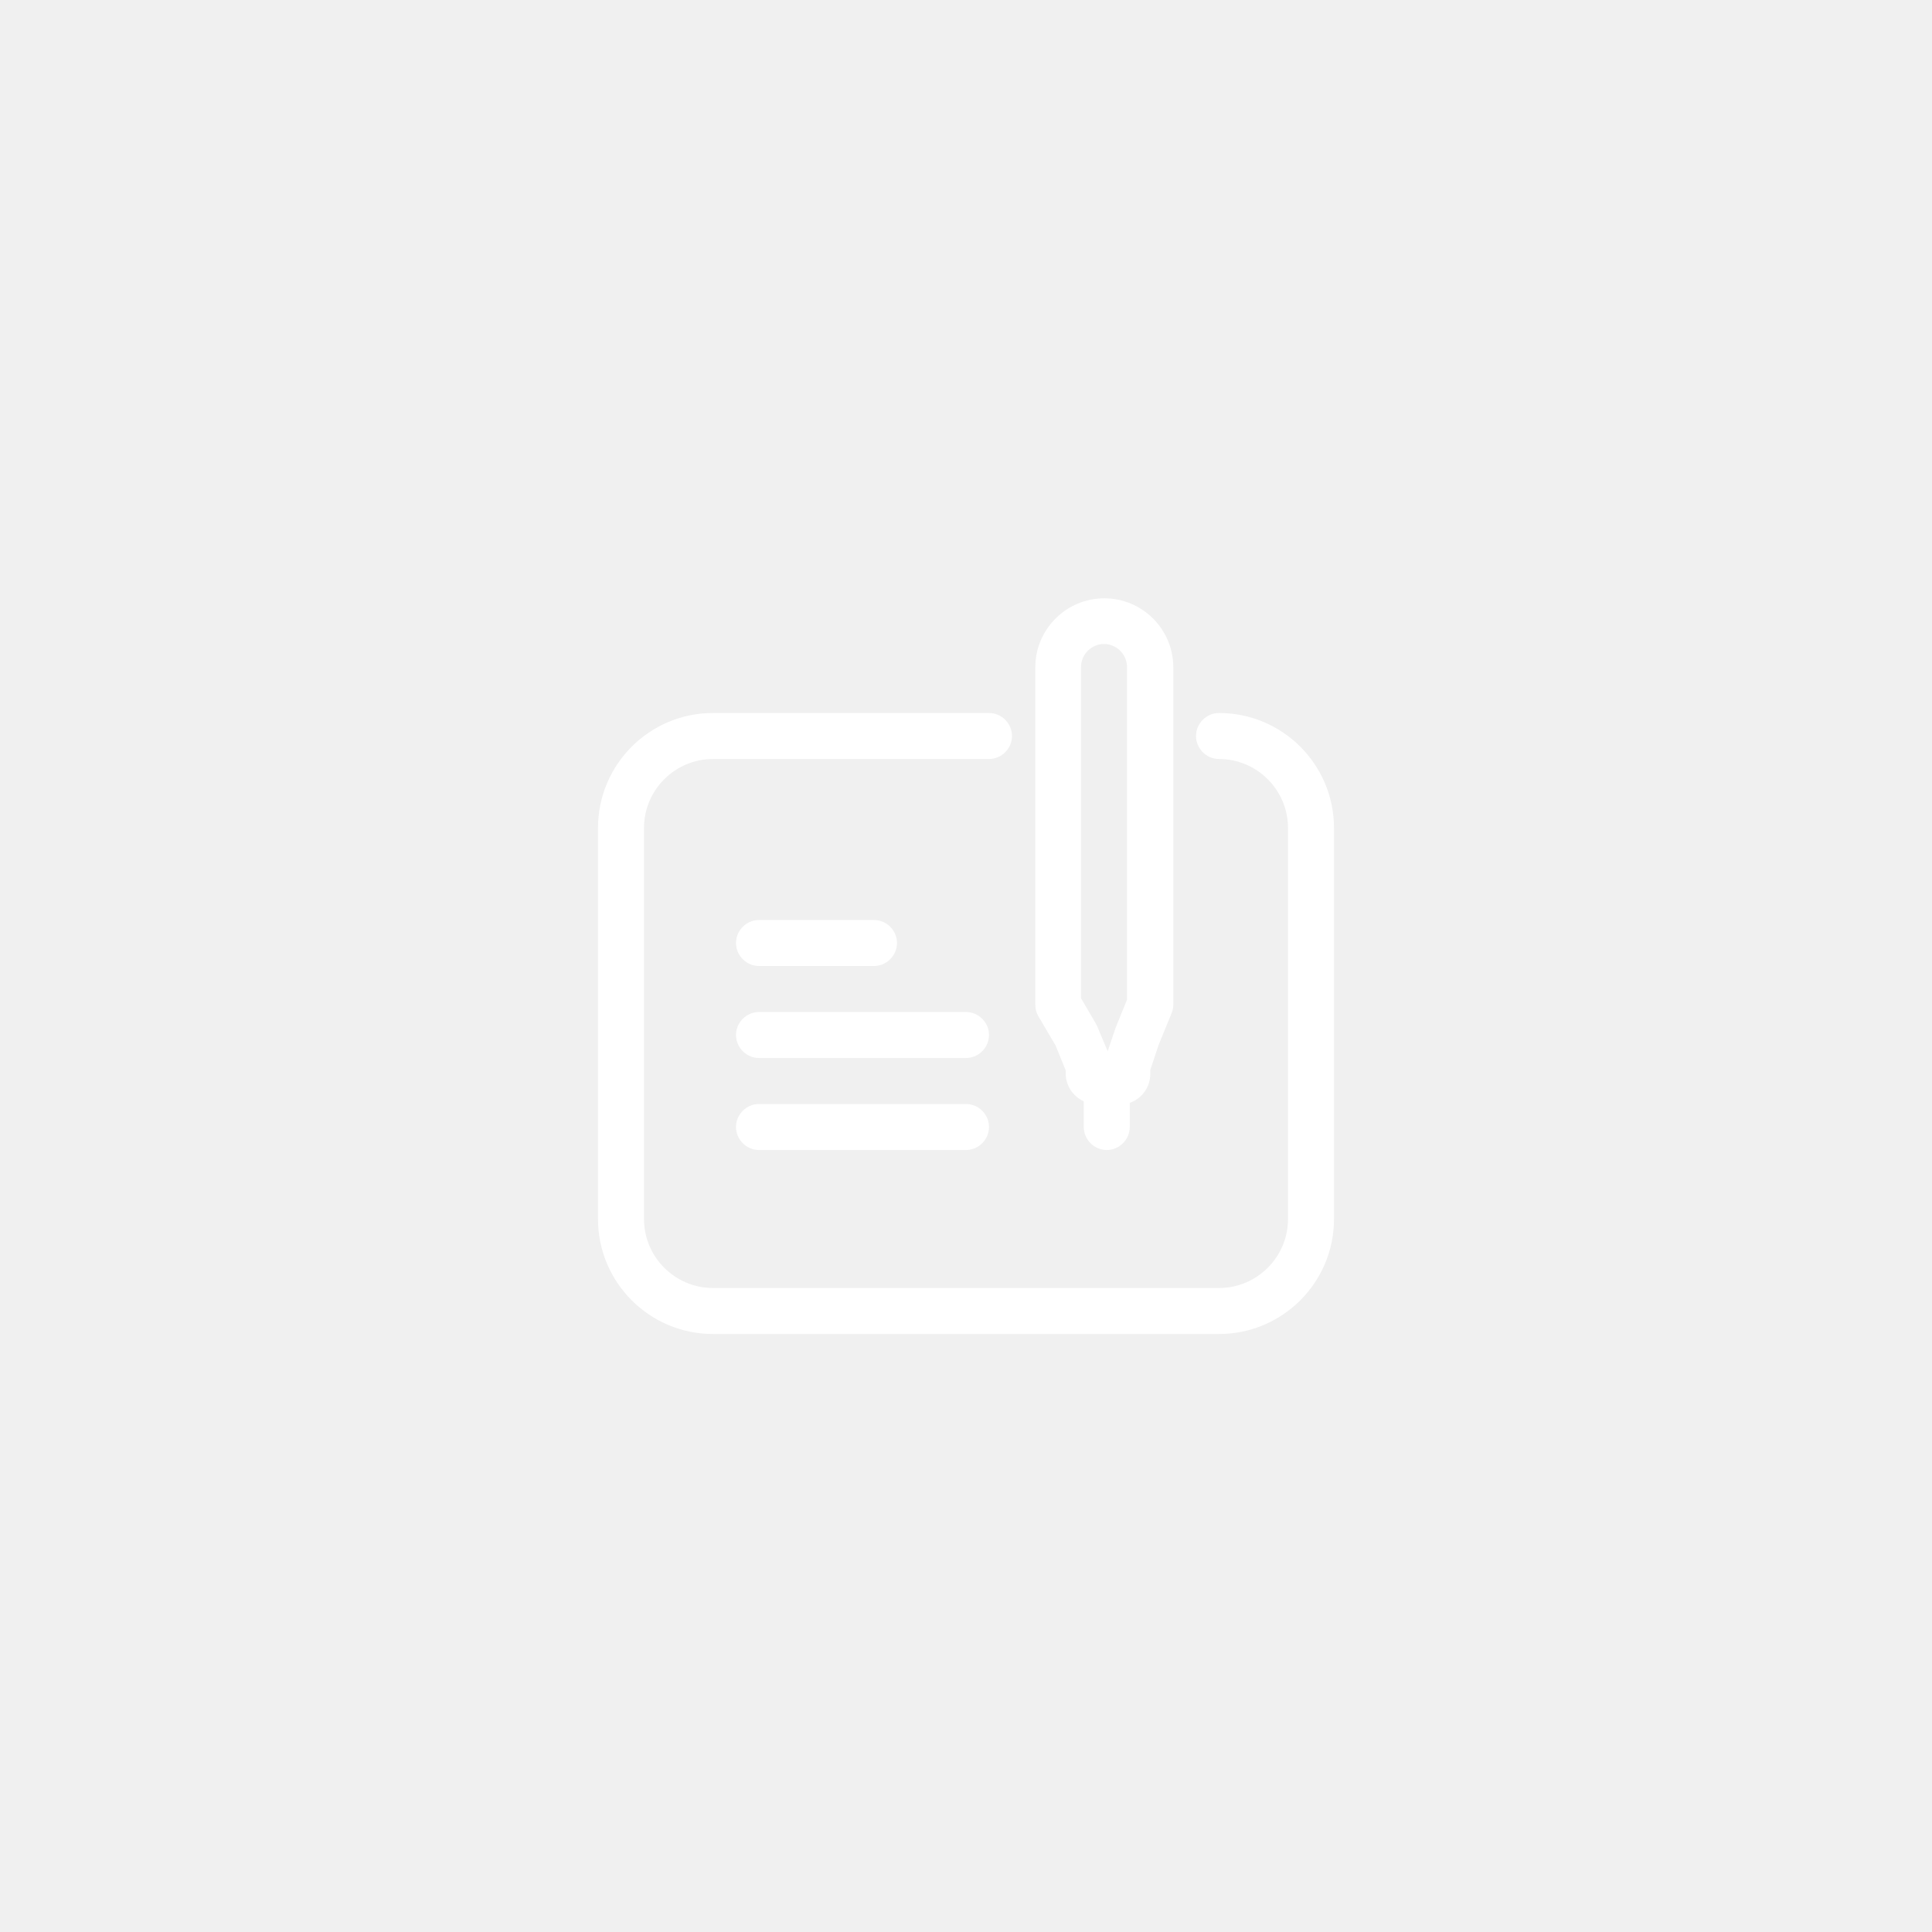
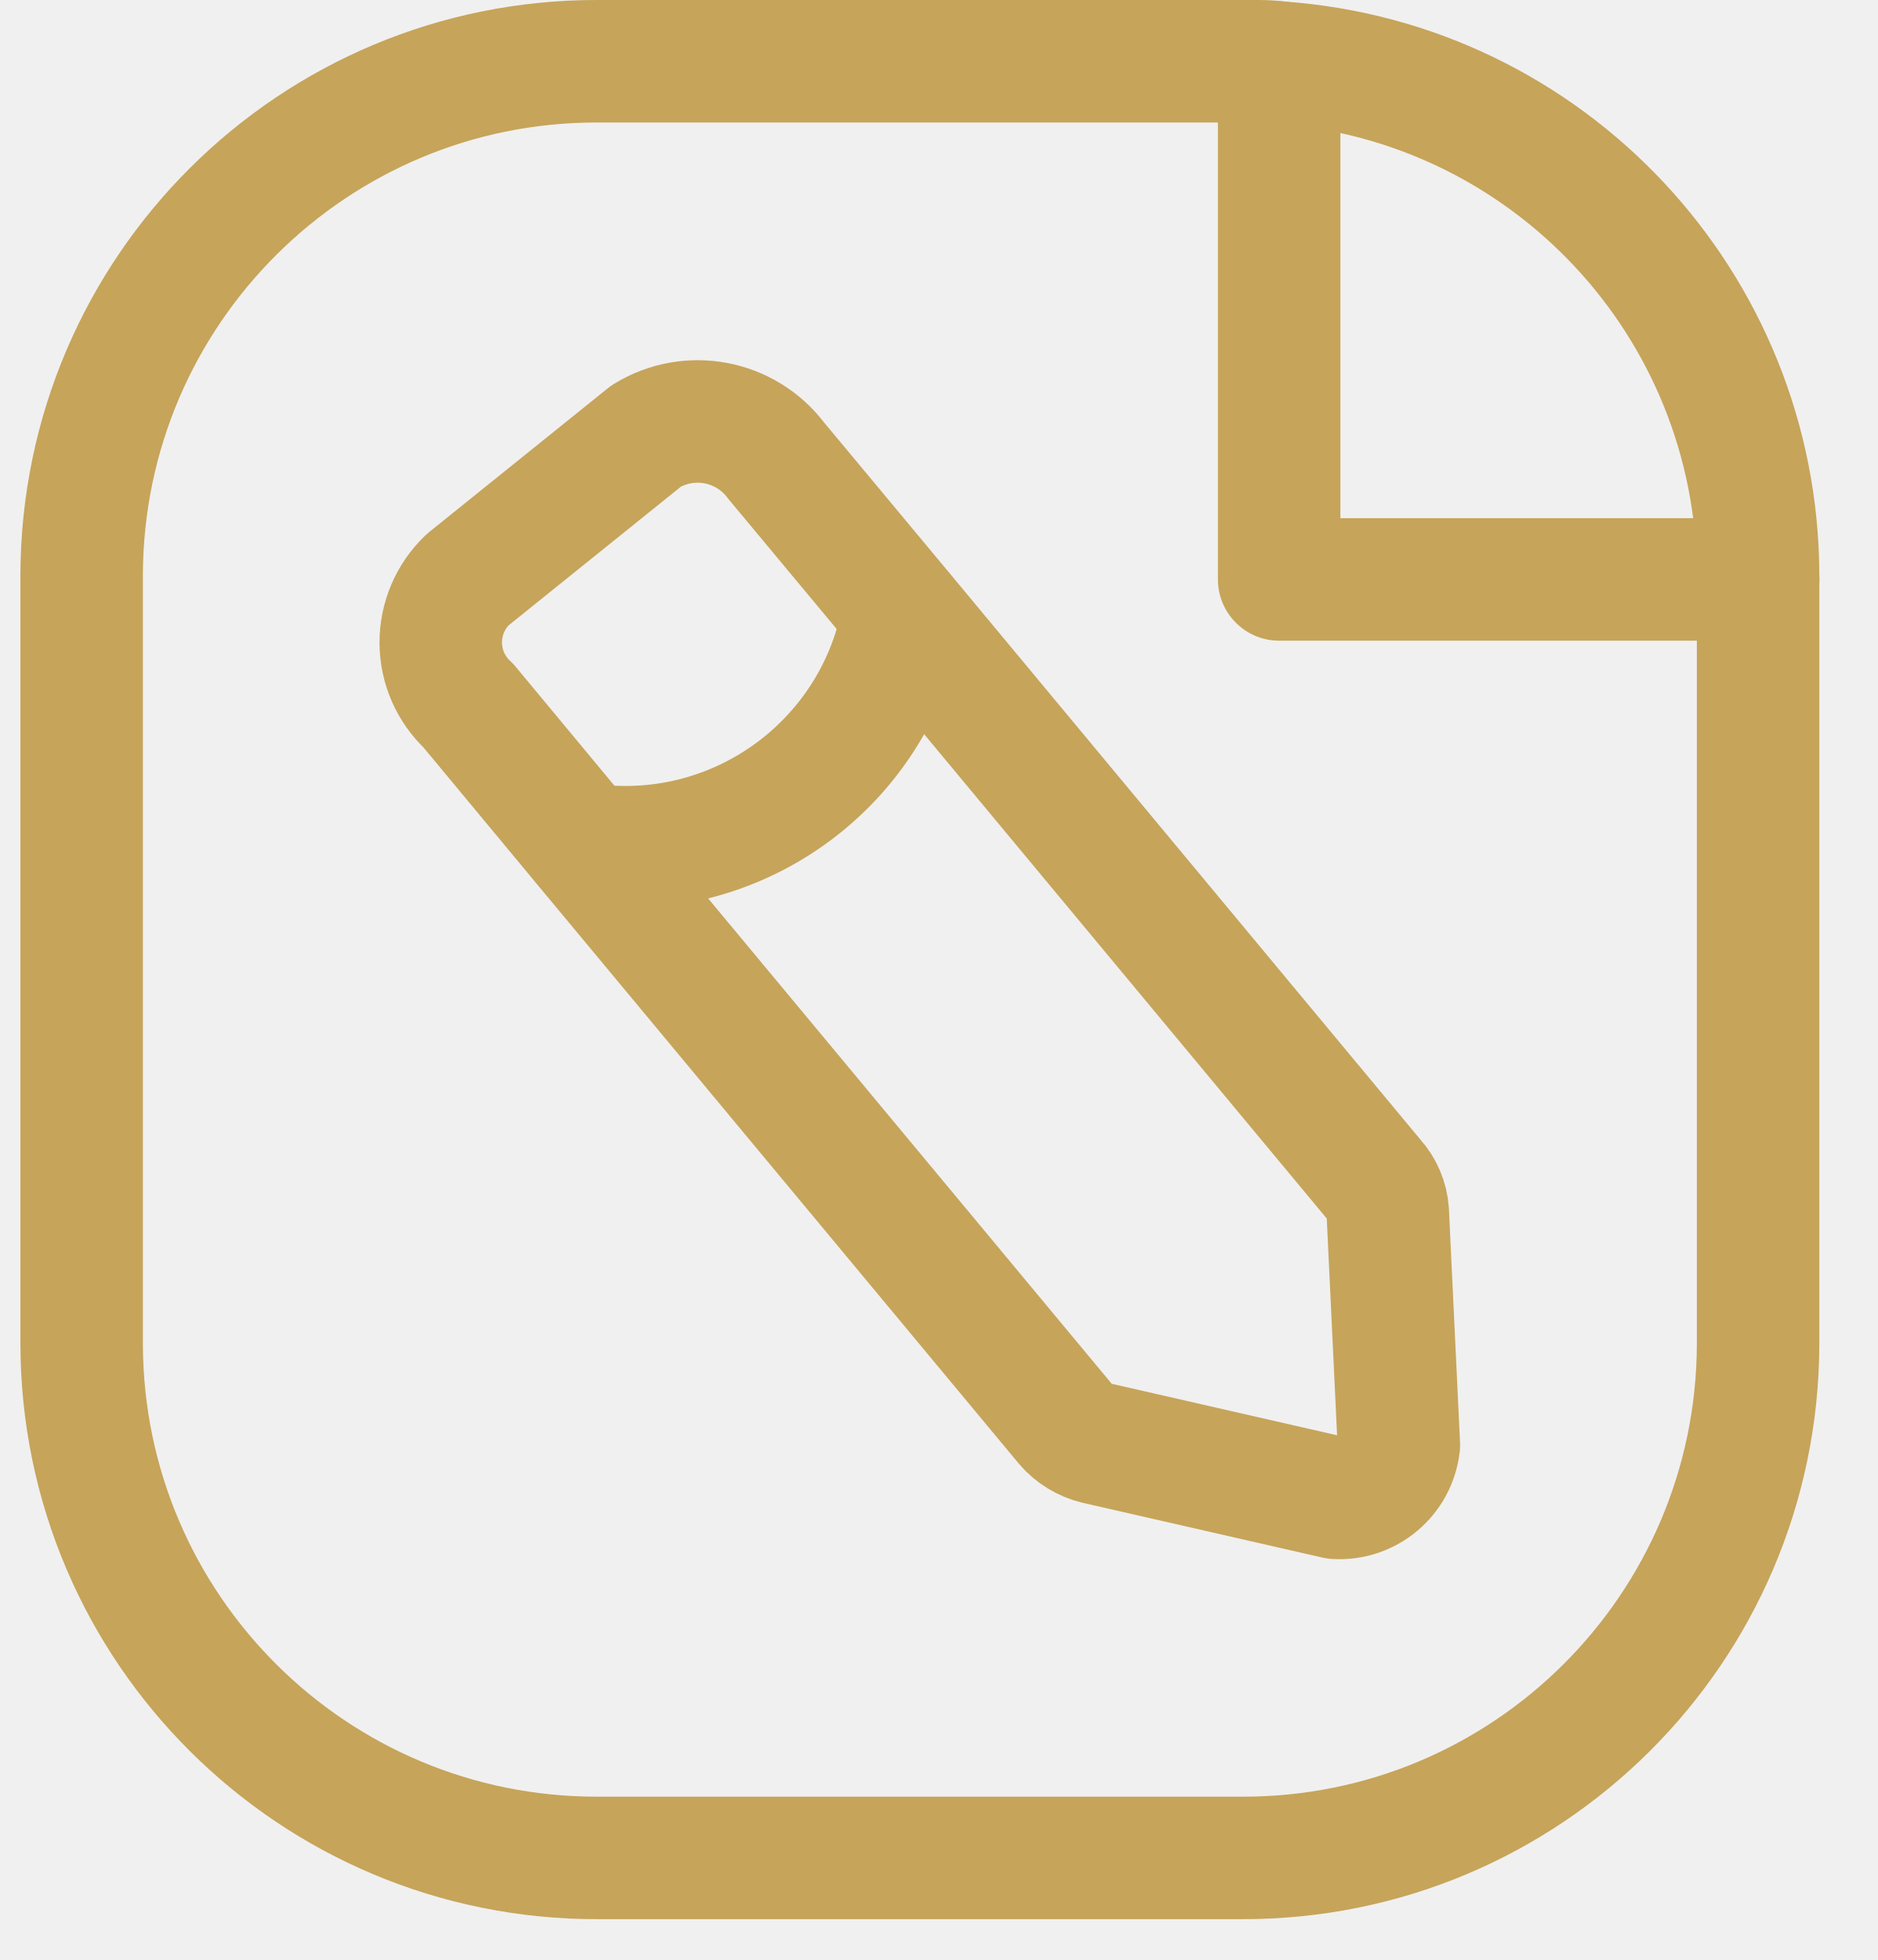
- <svg xmlns="http://www.w3.org/2000/svg" id="Layer_2" data-name="Layer 2" viewBox="0 0 63 63">
-   <defs>
-     <style>
-       .cls-1, .cls-2 {
-         fill: #fff;
-         stroke-width: 0px;
-       }
- 
-       .cls-2 {
-         opacity: 0;
-       }
-     </style>
-   </defs>
-   <g id="Layer_1-2" data-name="Layer 1">
-     <g>
-       <g>
-         <path class="cls-1" d="M28.5,31.5h-3.75c-.41,0-.75-.34-.75-.75s.34-.75.75-.75h3.75c.41,0,.75.34.75.75s-.34.75-.75.75Z" />
-         <path class="cls-1" d="M31.5,34.5h-6.75c-.41,0-.75-.34-.75-.75s.34-.75.75-.75h6.75c.41,0,.75.34.75.75s-.34.75-.75.75Z" />
-         <path class="cls-1" d="M31.5,37.5h-6.75c-.41,0-.75-.34-.75-.75s.34-.75.75-.75h6.75c.41,0,.75.34.75.75s-.34.75-.75.75Z" />
-         <path class="cls-1" d="M39.75,43.5h-16.5c-2.07,0-3.75-1.68-3.75-3.75v-12.75c0-2.07,1.68-3.75,3.75-3.75h9c.41,0,.75.34.75.75s-.34.75-.75.75h-9c-1.24,0-2.25,1.01-2.25,2.25v12.75c0,1.24,1.01,2.25,2.25,2.25h16.5c1.24,0,2.25-1.01,2.25-2.25v-12.75c0-1.24-1.01-2.25-2.25-2.25-.41,0-.75-.34-.75-.75s.34-.75.75-.75c2.07,0,3.75,1.68,3.75,3.75v12.75c0,2.07-1.68,3.75-3.75,3.75Z" />
-         <g>
-           <path class="cls-1" d="M36.09,37.5c-.41,0-.75-.34-.75-.75v-1.5c0-.41.34-.75.75-.75s.75.34.75.75v1.5c0,.41-.34.75-.75.75Z" />
-           <path class="cls-1" d="M36.5,36h-.75c-.55,0-1-.45-1-1v-.1l-.33-.81-.56-.95c-.07-.12-.1-.25-.1-.38v-11c0-1.24,1.01-2.25,2.25-2.25s2.25,1.01,2.25,2.25v11c0,.1-.02.2-.06.29l-.41,1-.28.84v.13c0,.55-.45,1-1,1ZM35.25,32.55l.48.82s.03.06.05.1l.34.81.26-.77.37-.91v-10.85c0-.41-.34-.75-.75-.75s-.75.34-.75.75v10.8Z" />
-         </g>
-       </g>
-       <rect class="cls-2" width="63" height="63" />
-     </g>
-   </g>
+ <svg xmlns="http://www.w3.org/2000/svg" width="23" height="24" viewBox="0 0 23 24" fill="none">
+   <path fill-rule="evenodd" clip-rule="evenodd" d="M7.318 0.75H15.416C15.5 0.75 15.584 0.755 15.667 0.766C18.963 0.997 21.522 3.732 21.533 7.036V16.465C21.521 19.944 18.694 22.756 15.215 22.75H7.318C3.839 22.756 1.011 19.944 1 16.464V7.036C1.011 3.557 3.839 0.744 7.318 0.75Z" stroke="#C6A45A" stroke-width="1.5" stroke-linecap="round" stroke-linejoin="round" />
+   <path fill-rule="evenodd" clip-rule="evenodd" d="M7.914 5.339L5.727 7.099C5.516 7.3 5.397 7.58 5.398 7.872C5.4 8.163 5.522 8.442 5.736 8.64L7.148 10.34L13.053 17.44C13.151 17.555 13.283 17.635 13.43 17.671L16.363 18.341C16.751 18.363 17.089 18.079 17.133 17.693L16.997 14.838C16.987 14.692 16.928 14.553 16.829 14.444L11.061 7.507L9.506 5.64C9.132 5.144 8.443 5.014 7.914 5.339Z" stroke="#C6A45A" stroke-width="1.5" stroke-linecap="round" stroke-linejoin="round" />
+   <path d="M21.534 7.845C21.948 7.845 22.284 7.509 22.284 7.095C22.284 6.681 21.948 6.345 21.534 6.345V7.095V7.845ZM15.667 7.095H14.917C14.917 7.509 15.253 7.845 15.667 7.845V7.095ZM16.417 0.766C16.417 0.352 16.081 0.016 15.667 0.016C15.253 0.016 14.917 0.352 14.917 0.766H15.667H16.417ZM11.8 7.642C11.871 7.233 11.598 6.845 11.19 6.774C10.782 6.703 10.394 6.976 10.323 7.384L11.062 7.513L11.8 7.642ZM7.259 9.594C6.85 9.533 6.468 9.816 6.407 10.225C6.345 10.635 6.628 11.017 7.038 11.078L7.148 10.336L7.259 9.594ZM21.534 7.095V6.345H15.667V7.095V7.845H21.534V7.095ZM15.667 7.095H16.417V0.766H15.667H14.917V7.095H15.667ZM11.062 7.513L10.323 7.384C10.071 8.83 8.711 9.811 7.259 9.594L7.148 10.336L7.038 11.078C9.295 11.415 11.409 9.89 11.8 7.642L11.062 7.513Z" fill="#C6A45A" />
</svg>
